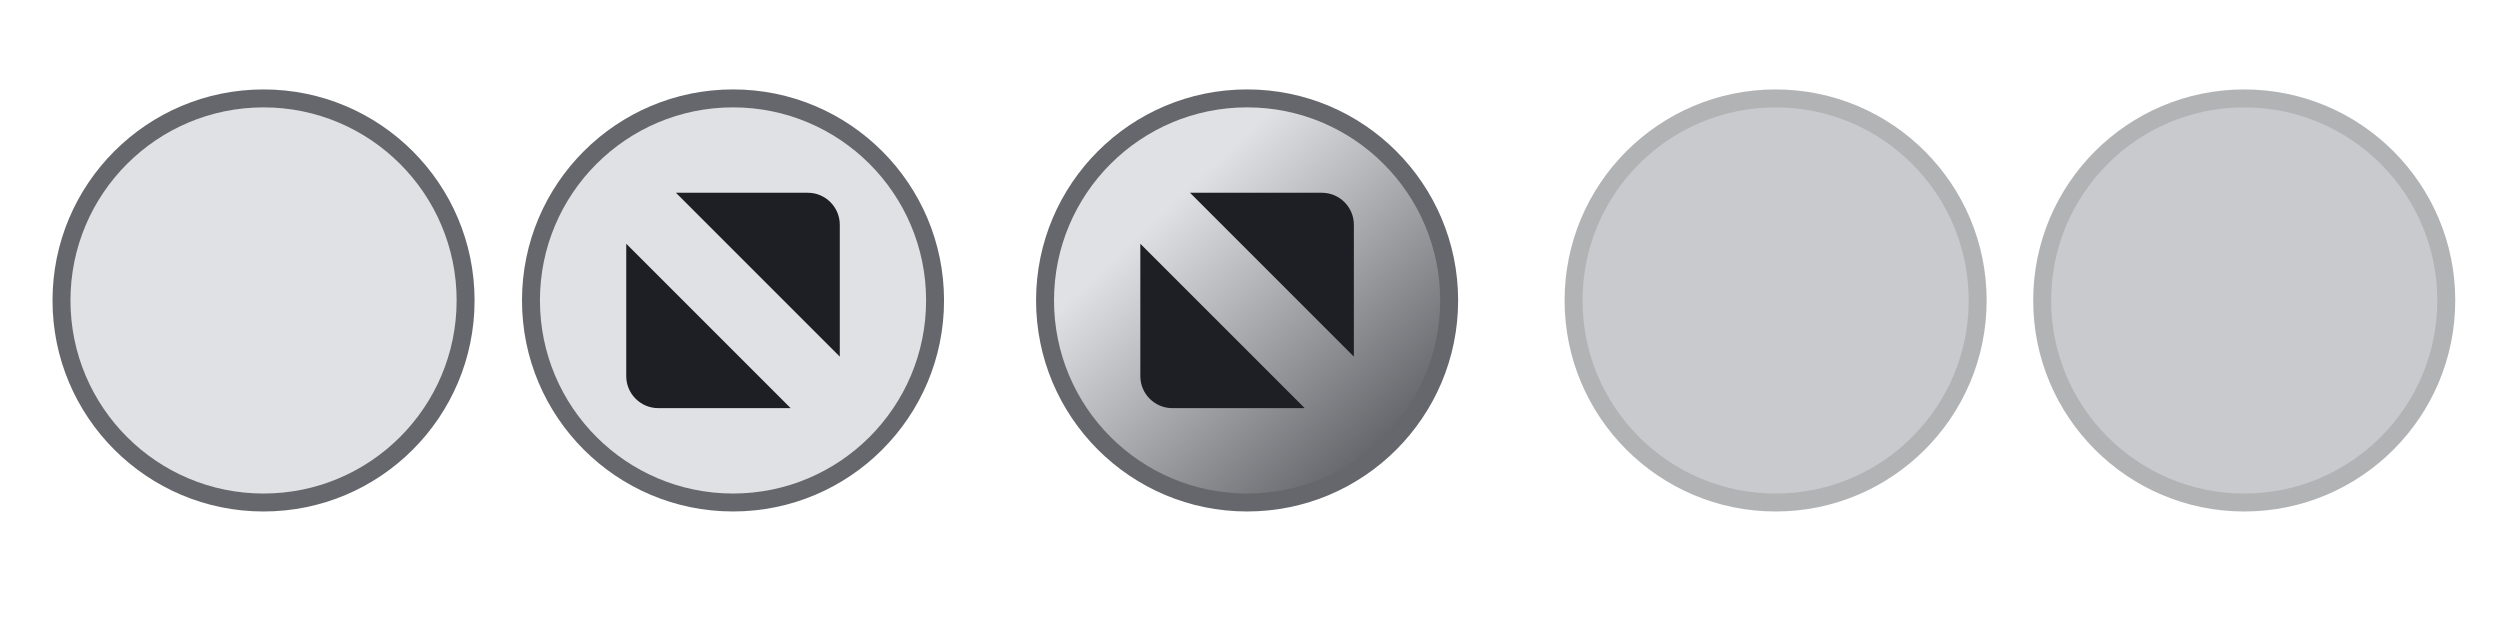
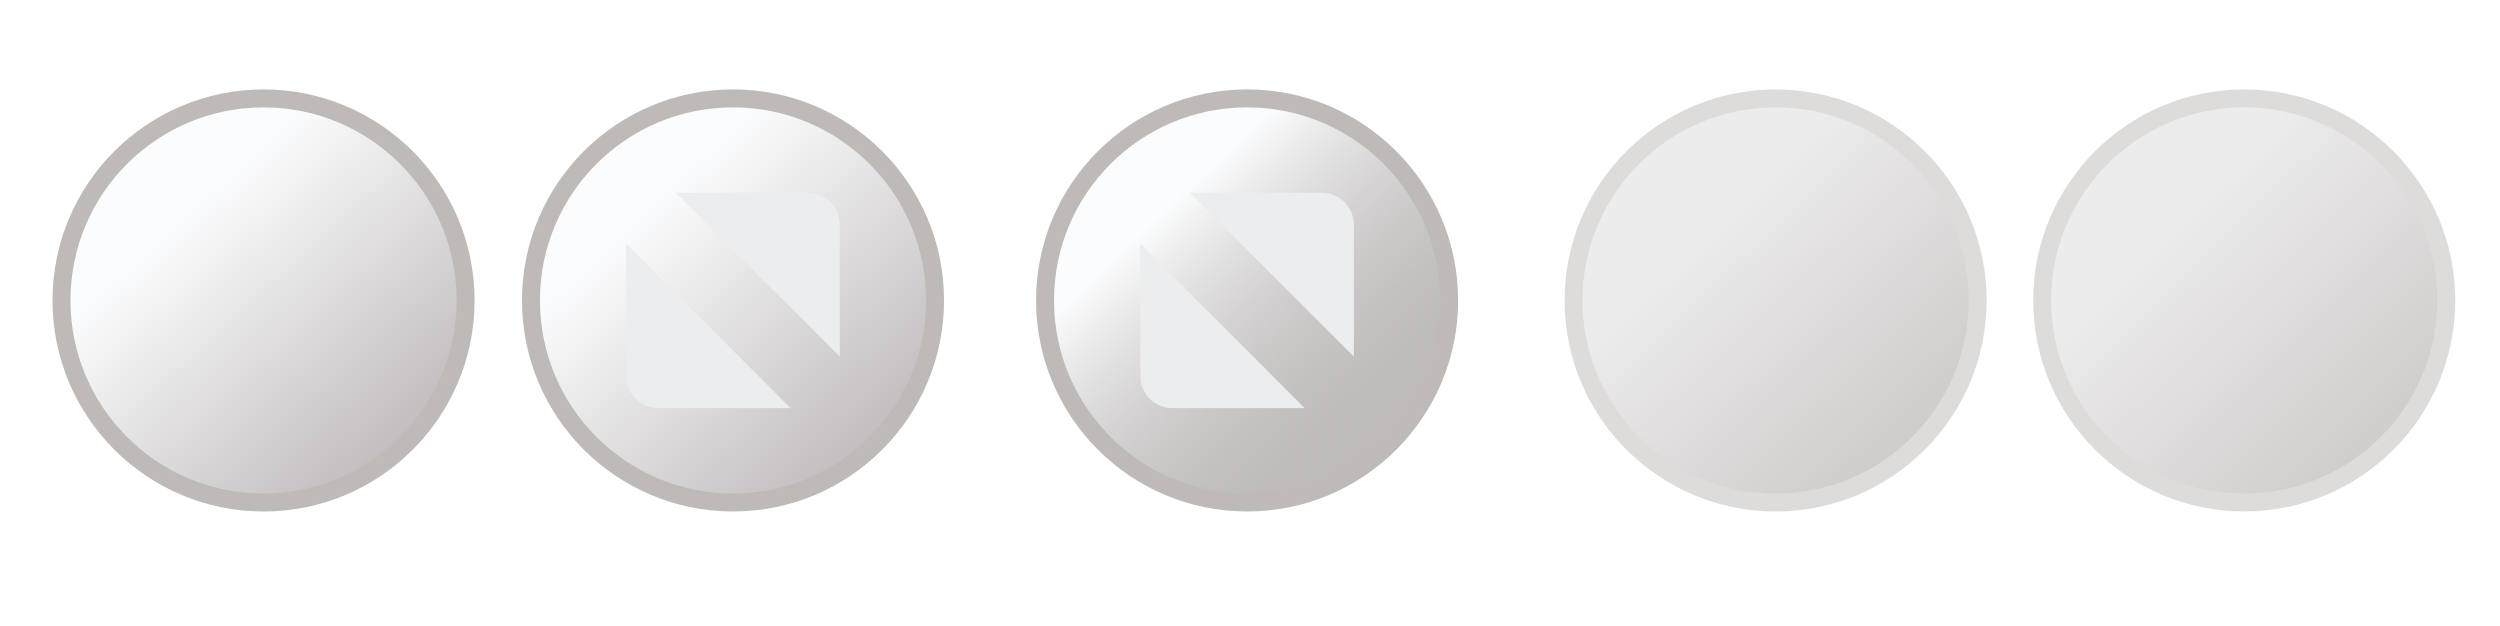
<svg xmlns="http://www.w3.org/2000/svg" xmlns:xlink="http://www.w3.org/1999/xlink" width="119.467" height="29.867" id="svg4428" version="1.1">
  <defs id="defs4430">
    <linearGradient id="linearGradient9">
-       <stop style="stop-color:#e0e1e5;stop-opacity:1;" offset="0" id="stop9" />
-       <stop style="stop-color:#e0e1e5;stop-opacity:1;" offset="1" id="stop10" />
+       <stop style="stop-color:#fbfcfd;stop-opacity:1;" offset="0" id="stop9" />
+       <stop style="stop-color:#c2bdbf;stop-opacity:1;" offset="1" id="stop10" />
    </linearGradient>
    <linearGradient id="linearGradient7">
-       <stop style="stop-color:#e0e1e5;stop-opacity:1;" offset="0" id="stop7" />
-       <stop style="stop-color:#e0e1e5;stop-opacity:1;" offset="1" id="stop8" />
+       <stop style="stop-color:#fbfcfd;stop-opacity:1;" offset="0" id="stop7" />
+       <stop style="stop-color:#c2bdbf;stop-opacity:1;" offset="1" id="stop8" />
    </linearGradient>
    <linearGradient id="linearGradient5">
-       <stop style="stop-color:#e0e1e5;stop-opacity:1;" offset="0" id="stop5" />
-       <stop style="stop-color:#e0e1e5;stop-opacity:0;" offset="1" id="stop6" />
+       <stop style="stop-color:#fbfcfd;stop-opacity:1;" offset="0" id="stop5" />
+       <stop style="stop-color:#c2bdbf;stop-opacity:0;" offset="1" id="stop6" />
    </linearGradient>
    <linearGradient id="linearGradient3">
-       <stop style="stop-color:#e0e1e5;stop-opacity:1;" offset="0" id="stop3" />
-       <stop style="stop-color:#e0e1e5;stop-opacity:1;" offset="1" id="stop4" />
+       <stop style="stop-color:#fbfcfd;stop-opacity:1;" offset="0" id="stop3" />
+       <stop style="stop-color:#c2bdbf;stop-opacity:1;" offset="1" id="stop4" />
    </linearGradient>
    <linearGradient id="linearGradient1">
-       <stop style="stop-color:#e0e1e5;stop-opacity:1;" offset="0" id="stop1" />
-       <stop style="stop-color:#e0e1e5;stop-opacity:1;" offset="1" id="stop2" />
+       <stop style="stop-color:#fbfcfd;stop-opacity:1;" offset="0" id="stop1" />
+       <stop style="stop-color:#c2bdbf;stop-opacity:1;" offset="1" id="stop2" />
    </linearGradient>
    <linearGradient id="linearGradient3868">
-       <stop style="stop-color:#e0e1e5;stop-opacity:1;" offset="0" id="stop3870" />
-       <stop style="stop-color:#e0e1e5;stop-opacity:1;" offset="1" id="stop3872" />
+       <stop style="stop-color:#5a5a5a;stop-opacity:1;" offset="0" id="stop3870" />
+       <stop style="stop-color:#646464;stop-opacity:1;" offset="1" id="stop3872" />
    </linearGradient>
    <linearGradient id="linearGradient3813">
-       <stop style="stop-color:#e0e1e5;stop-opacity:1;" offset="0" id="stop3815" />
-       <stop style="stop-color:#e0e1e5;stop-opacity:1;" offset="1" id="stop3817" />
+       <stop style="stop-color:#666666;stop-opacity:1;" offset="0" id="stop3815" />
+       <stop style="stop-color:#636363;stop-opacity:1;" offset="1" id="stop3817" />
    </linearGradient>
    <linearGradient id="linearGradient3787">
-       <stop style="stop-color:#e0e1e5;stop-opacity:1;" offset="0" id="stop3789" />
-       <stop style="stop-color:#e0e1e5;stop-opacity:1;" offset="1" id="stop3791" />
+       <stop style="stop-color:#e5e5df;stop-opacity:1;" offset="0" id="stop3789" />
+       <stop style="stop-color:#ccced2;stop-opacity:1;" offset="1" id="stop3791" />
    </linearGradient>
    <linearGradient id="linearGradient3806-3-5-6">
-       <stop style="stop-color:#e0e1e5;stop-opacity:1;" offset="0" id="stop3808-6-9-1" />
-       <stop style="stop-color:#e0e1e5;stop-opacity:1;" offset="1" id="stop3810-4-6-3" />
+       <stop style="stop-color:#303030;stop-opacity:1;" offset="0" id="stop3808-6-9-1" />
+       <stop style="stop-color:#232323;stop-opacity:1;" offset="1" id="stop3810-4-6-3" />
    </linearGradient>
    <linearGradient xlink:href="#linearGradient3787" id="linearGradient3793" x1="40" y1="1044.362" x2="40" y2="1032.362" gradientUnits="userSpaceOnUse" />
    <linearGradient xlink:href="#linearGradient3787" id="linearGradient3828" gradientUnits="userSpaceOnUse" x1="40" y1="1044.362" x2="40" y2="1032.362" gradientTransform="matrix(1.166667,0,0,1.076923,-6.5,-80.33555)" />
    <linearGradient xlink:href="#linearGradient3787-8" id="linearGradient3835" gradientUnits="userSpaceOnUse" gradientTransform="matrix(1.166667,0,0,1.076923,-35.5,-1105.698)" x1="40" y1="1044.362" x2="40" y2="1032.362" />
    <linearGradient xlink:href="#linearGradient3787-8" id="linearGradient3835-4" gradientUnits="userSpaceOnUse" gradientTransform="matrix(1.166667,0,0,1.076923,-35.5,-1105.698)" x1="40" y1="1044.362" x2="40" y2="1032.362" />
    <linearGradient id="linearGradient3787-8">
-       <stop style="stop-color:#e0e1e5;stop-opacity:1;" offset="0" id="stop3789-2" />
+       <stop style="stop-color:#fbfcfd;stop-opacity:1;" offset="0" id="stop3789-2" />
      <stop style="stop-color:#e0e1e5;stop-opacity:1;" offset="1" id="stop3791-6" />
    </linearGradient>
    <linearGradient xlink:href="#linearGradient3787-8" id="linearGradient3835-3" gradientUnits="userSpaceOnUse" gradientTransform="matrix(1.166667,0,0,1.076923,-35.5,-1105.698)" x1="40" y1="1044.362" x2="40" y2="1032.362" />
    <linearGradient id="linearGradient3787-7">
-       <stop style="stop-color:#e0e1e5;stop-opacity:1;" offset="0" id="stop3789-3" />
-       <stop style="stop-color:#e0e1e5;stop-opacity:1;" offset="1" id="stop3791-3" />
+       <stop style="stop-color:#fbfcfd;stop-opacity:1;" offset="0" id="stop3789-3" />
+       <stop style="stop-color:#e6e6e0;stop-opacity:1;" offset="1" id="stop3791-3" />
    </linearGradient>
    <linearGradient xlink:href="#linearGradient3787" id="linearGradient3807" x1="11" y1="15.75" x2="11" y2="8.25" gradientUnits="userSpaceOnUse" />
    <linearGradient xlink:href="#linearGradient3813" id="linearGradient3819" x1="29.5" y1="15.2" x2="29.5" y2="8.8" gradientUnits="userSpaceOnUse" />
    <linearGradient xlink:href="#linearGradient4231" id="linearGradient3807-1" x1="10" y1="7" x2="10" y2="15.889" gradientUnits="userSpaceOnUse" />
    <linearGradient id="linearGradient4231">
-       <stop id="stop4233" offset="0" style="stop-color:#e0e1e5;stop-opacity:1;" />
-       <stop id="stop4239" offset="1" style="stop-color:#e0e1e5;stop-opacity:1;" />
+       <stop id="stop4233" offset="0" style="stop-color:#e7e7e1;stop-opacity:1;" />
+       <stop id="stop4239" offset="1" style="stop-color:#ccced2;stop-opacity:1;" />
    </linearGradient>
    <linearGradient xlink:href="#linearGradient4231-1" id="linearGradient3807-1-1" x1="10" y1="15.889" x2="10" y2="7" gradientUnits="userSpaceOnUse" />
    <linearGradient id="linearGradient4231-1">
      <stop id="stop4233-6" offset="0" style="stop-color:#e0e1e5;stop-opacity:1;" />
-       <stop id="stop4239-7" offset="1" style="stop-color:#e0e1e5;stop-opacity:1;" />
+       <stop id="stop4239-7" offset="1" style="stop-color:#ccced2;stop-opacity:1;" />
    </linearGradient>
    <linearGradient id="linearGradient4363">
-       <stop style="stop-color:#e0e1e5;stop-opacity:1;" offset="0" id="stop4365" />
-       <stop style="stop-color:#e0e1e5;stop-opacity:0;" offset="1" id="stop4367" />
+       <stop style="stop-color:#979791;stop-opacity:1;" offset="0" id="stop4365" />
+       <stop style="stop-color:#ccced2;stop-opacity:0;" offset="1" id="stop4367" />
    </linearGradient>
    <linearGradient id="linearGradient4363-7">
-       <stop style="stop-color:#e0e1e5;stop-opacity:1;" offset="0" id="stop4365-9" />
-       <stop style="stop-color:#e0e1e5;stop-opacity:0;" offset="1" id="stop4367-8" />
+       <stop style="stop-color:#f5f5ef;stop-opacity:1;" offset="0" id="stop4365-9" />
+       <stop style="stop-color:#ccced2;stop-opacity:0;" offset="1" id="stop4367-8" />
    </linearGradient>
    <linearGradient xlink:href="#linearGradient4231-7" id="linearGradient4361" gradientUnits="userSpaceOnUse" gradientTransform="matrix(1.1875,0,0,1,-41.25,0)" x1="248.632" y1="79" x2="248.632" y2="58" />
    <linearGradient id="linearGradient4231-7">
      <stop id="stop4233-4" offset="0" style="stop-color:#e0e1e5;stop-opacity:1;" />
-       <stop id="stop4239-8" offset="1" style="stop-color:#e0e1e5;stop-opacity:1;" />
+       <stop id="stop4239-8" offset="1" style="stop-color:#ccced2;stop-opacity:1;" />
    </linearGradient>
    <linearGradient xlink:href="#linearGradient4231-7" id="linearGradient3127" gradientUnits="userSpaceOnUse" gradientTransform="matrix(1.1875,0,0,1,-262.25,-55.99998)" x1="248.632" y1="79" x2="248.632" y2="58" />
    <linearGradient xlink:href="#linearGradient4231-7" id="linearGradient3154" gradientUnits="userSpaceOnUse" gradientTransform="matrix(1.1875,0,0,1,-262.25,-55.99998)" x1="248.632" y1="79" x2="248.632" y2="58" />
    <linearGradient xlink:href="#linearGradient4231-7" id="linearGradient3159" gradientUnits="userSpaceOnUse" gradientTransform="matrix(1.1875,0,0,1,-249.25,-54.99998)" x1="248.632" y1="79" x2="248.632" y2="58" />
    <linearGradient xlink:href="#linearGradient4231-7-9" id="linearGradient3159-0" gradientUnits="userSpaceOnUse" gradientTransform="matrix(1.1875,0,0,1,-262.25,-55.99998)" x1="248.632" y1="79" x2="248.632" y2="58" />
    <linearGradient id="linearGradient4231-7-9">
      <stop id="stop4233-4-2" offset="0" style="stop-color:#e0e1e5;stop-opacity:1;" />
-       <stop id="stop4239-8-9" offset="1" style="stop-color:#e0e1e5;stop-opacity:1;" />
+       <stop id="stop4239-8-9" offset="1" style="stop-color:#ccced2;stop-opacity:1;" />
    </linearGradient>
    <linearGradient id="linearGradient4231-5">
      <stop id="stop4233-41" offset="0" style="stop-color:#e0e1e5;stop-opacity:1;" />
-       <stop id="stop4239-73" offset="1" style="stop-color:#e0e1e5;stop-opacity:1;" />
+       <stop id="stop4239-73" offset="1" style="stop-color:#ccced2;stop-opacity:1;" />
    </linearGradient>
    <linearGradient xlink:href="#linearGradient4231-7-7" id="linearGradient3159-1" gradientUnits="userSpaceOnUse" gradientTransform="matrix(1.1875,0,0,1,-262.25,-55.99998)" x1="248.632" y1="79" x2="248.632" y2="58" />
    <linearGradient id="linearGradient4231-7-7">
      <stop id="stop4233-4-7" offset="0" style="stop-color:#e0e1e5;stop-opacity:1;" />
-       <stop id="stop4239-8-2" offset="1" style="stop-color:#e0e1e5;stop-opacity:1;" />
+       <stop id="stop4239-8-2" offset="1" style="stop-color:#ccced2;stop-opacity:1;" />
    </linearGradient>
    <linearGradient xlink:href="#linearGradient4231-73" id="linearGradient3807-1-7" x1="10" y1="15.889" x2="10" y2="7" gradientUnits="userSpaceOnUse" />
    <linearGradient id="linearGradient4231-73">
      <stop id="stop4233-1" offset="0" style="stop-color:#e0e1e5;stop-opacity:1;" />
-       <stop id="stop4239-85" offset="1" style="stop-color:#e0e1e5;stop-opacity:1;" />
+       <stop id="stop4239-85" offset="1" style="stop-color:#ccced2;stop-opacity:1;" />
    </linearGradient>
    <linearGradient xlink:href="#linearGradient1" id="linearGradient2" x1="301.754" y1="655.599" x2="758.817" y2="156.877" gradientUnits="userSpaceOnUse" />
    <linearGradient xlink:href="#linearGradient3" id="linearGradient4" x1="279.167" y1="658.771" x2="761.799" y2="147.261" gradientUnits="userSpaceOnUse" />
    <linearGradient xlink:href="#linearGradient5" id="linearGradient6" x1="285.561" y1="658.026" x2="755.406" y2="159.305" gradientUnits="userSpaceOnUse" />
    <linearGradient xlink:href="#linearGradient7" id="linearGradient8" x1="313.297" y1="627.038" x2="738.385" y2="179.468" gradientUnits="userSpaceOnUse" />
    <linearGradient xlink:href="#linearGradient9" id="linearGradient10" x1="300.509" y1="633.432" x2="757.566" y2="173.075" gradientUnits="userSpaceOnUse" />
  </defs>
  <g id="layer1" transform="translate(0,-1092.653)">
    <g id="4" transform="translate(86.4,-3.2)" />
    <g id="active-center" transform="matrix(0.02211836,0,0,-0.02211825,2.349826,1117.269)">
-       <path d="m 463.15,7.858 c 251.801,0 455.921,204.125 455.921,455.929 0,251.795 -204.121,455.921 -455.921,455.921 C 211.35,919.709 7.225,715.583 7.225,463.788 7.225,211.983 211.35,7.858 463.15,7.858" style="fill:#66676c;fill-opacity:1;fill-rule:evenodd;stroke:none;stroke-width:1.067" id="path14" />
+       <path d="m 463.15,7.858 c 251.801,0 455.921,204.125 455.921,455.929 0,251.795 -204.121,455.921 -455.921,455.921 C 211.35,919.709 7.225,715.583 7.225,463.788 7.225,211.983 211.35,7.858 463.15,7.858" style="fill:#bdbab8;fill-opacity:1;fill-rule:evenodd;stroke:none;stroke-width:1.067" id="path14" />
      <path d="m 463.15,46.638 c 230.384,0 417.15,186.763 417.15,417.15 0,230.379 -186.766,417.141 -417.15,417.141 C 232.767,880.929 46,694.166 46,463.788 46,233.401 232.767,46.638 463.15,46.638" style="fill:url(#linearGradient2);fill-opacity:1;fill-rule:evenodd;stroke:none;stroke-width:1.067" id="path16" />
    </g>
    <g id="hover-center" transform="matrix(0.02211825,0,0,-0.02211826,24.71846,1117.197)">
-       <path d="m 466.138,4.638 c 251.796,0 455.921,204.125 455.921,455.925 0,251.801 -204.125,455.925 -455.921,455.925 -251.804,0 -455.929,-204.125 -455.929,-455.925 0,-251.799 204.126,-455.925 455.929,-455.925" style="fill:#66676c;fill-opacity:1;fill-rule:evenodd;stroke:none;stroke-width:1.067" id="path14-6" />
+       <path d="m 466.138,4.638 c 251.796,0 455.921,204.125 455.921,455.925 0,251.801 -204.125,455.925 -455.921,455.925 -251.804,0 -455.929,-204.125 -455.929,-455.925 0,-251.799 204.126,-455.925 455.929,-455.925" style="fill:#bdbab8;fill-opacity:1;fill-rule:evenodd;stroke:none;stroke-width:1.067" id="path14-6" />
      <path d="m 466.138,43.412 c 230.383,0 417.146,186.767 417.146,417.15 0,230.384 -186.763,417.147 -417.146,417.147 -230.387,0 -417.15,-186.763 -417.15,-417.147 0,-230.383 186.763,-417.15 417.15,-417.15" style="fill:url(#linearGradient4);fill-opacity:1;fill-rule:evenodd;stroke:none;stroke-width:1.067" id="path16-9" />
-       <path d="m 342.791,693.209 h 285.012 c 37.951,0 69.005,-31.054 69.005,-69.008 V 339.191 Z M 590.604,227.917 H 304.467 c -37.955,0 -69.005,31.05 -69.005,69.004 v 286.138 L 590.604,227.917" style="fill:#1d1f24;fill-opacity:1;fill-rule:evenodd;stroke:none;stroke-width:1.067" id="path18" />
+       <path d="m 342.791,693.209 h 285.012 c 37.951,0 69.005,-31.054 69.005,-69.008 V 339.191 Z M 590.604,227.917 H 304.467 c -37.955,0 -69.005,31.05 -69.005,69.004 v 286.138 L 590.604,227.917" style="fill:#ecedef;fill-opacity:1;fill-rule:evenodd;stroke:none;stroke-width:1.067" id="path18" />
    </g>
    <g id="pressed-center" transform="matrix(0.02211825,0,0,-0.02211836,49.28474,1117.322)">
-       <path d="m 466.138,10.287 c 251.796,0 455.921,204.125 455.921,455.921 0,251.801 -204.125,455.925 -455.921,455.925 -251.804,0 -455.929,-204.125 -455.929,-455.925 0,-251.795 204.126,-455.921 455.929,-455.921" style="fill:#66676c;fill-opacity:1;fill-rule:evenodd;stroke:none;stroke-width:1.067" id="path14-5" />
+       <path d="m 466.138,10.287 c 251.796,0 455.921,204.125 455.921,455.921 0,251.801 -204.125,455.925 -455.921,455.925 -251.804,0 -455.929,-204.125 -455.929,-455.925 0,-251.795 204.126,-455.921 455.929,-455.921" style="fill:#bdbab8;fill-opacity:1;fill-rule:evenodd;stroke:none;stroke-width:1.067" id="path14-5" />
      <path d="m 466.138,49.063 c 230.383,0 417.146,186.767 417.146,417.145 0,230.388 -186.763,417.15 -417.146,417.15 -230.387,0 -417.15,-186.762 -417.15,-417.15 0,-230.379 186.763,-417.145 417.15,-417.145" style="fill:url(#linearGradient6);fill-opacity:1;fill-rule:evenodd;stroke:none;stroke-width:1.067" id="path16-6" />
-       <path d="m 342.791,698.854 h 285.012 c 37.951,0 69.005,-31.051 69.005,-69.005 V 344.842 Z M 590.604,233.567 H 304.467 c -37.955,0 -69.005,31.05 -69.005,69.004 v 286.138 L 590.604,233.567" style="fill:#1d1f24;fill-opacity:1;fill-rule:evenodd;stroke:none;stroke-width:1.067" id="path18-6" />
+       <path d="m 342.791,698.854 h 285.012 c 37.951,0 69.005,-31.051 69.005,-69.005 V 344.842 Z M 590.604,233.567 H 304.467 c -37.955,0 -69.005,31.05 -69.005,69.004 v 286.138 L 590.604,233.567" style="fill:#ecedef;fill-opacity:1;fill-rule:evenodd;stroke:none;stroke-width:1.067" id="path18-6" />
    </g>
-     <g id="inactive-center" transform="matrix(0.02211825,0,0,-0.02211835,74.63468,1117.203)" style="fill:#66676c;fill-opacity:1">
-       <path d="m 461.904,4.875 c 251.801,0 455.925,204.121 455.925,455.925 0,251.796 -204.125,455.921 -455.925,455.921 C 210.105,916.721 5.979,712.596 5.979,460.8 5.979,208.996 210.105,4.875 461.904,4.875" style="opacity:0.5;fill:#66676c;fill-opacity:1;fill-rule:evenodd;stroke:none;stroke-width:1.067" id="path14-2" />
+     <g id="inactive-center" transform="matrix(0.02211825,0,0,-0.02211835,74.63468,1117.203)" style="fill:#6b6b6b;fill-opacity:1">
+       <path d="m 461.904,4.875 c 251.801,0 455.925,204.121 455.925,455.925 0,251.796 -204.125,455.921 -455.925,455.921 C 210.105,916.721 5.979,712.596 5.979,460.8 5.979,208.996 210.105,4.875 461.904,4.875" style="opacity:0.5;fill:#bdbab8;fill-opacity:1;fill-rule:evenodd;stroke:none;stroke-width:1.067" id="path14-2" />
      <path d="m 461.904,43.65 c 230.384,0 417.146,186.763 417.146,417.15 0,230.379 -186.762,417.146 -417.146,417.146 C 231.521,877.946 44.754,691.179 44.754,460.8 44.754,230.413 231.521,43.65 461.904,43.65" style="opacity:0.5;fill:url(#linearGradient8);fill-opacity:1;fill-rule:evenodd;stroke:none;stroke-width:1.067" id="path16-2" />
    </g>
-     <g id="deactivated-center" transform="matrix(0.02211825,0,0,-0.02211835,97.02802,1117.203)" style="fill:#66676c;fill-opacity:1">
-       <path d="m 461.904,4.875 c 251.801,0 455.925,204.121 455.925,455.925 0,251.796 -204.125,455.921 -455.925,455.921 C 210.105,916.721 5.979,712.596 5.979,460.8 5.979,208.996 210.105,4.875 461.904,4.875" style="opacity:0.5;fill:#66676c;fill-opacity:1;fill-rule:evenodd;stroke:none;stroke-width:1.067" id="path14-2-4" />
+     <g id="deactivated-center" transform="matrix(0.02211825,0,0,-0.02211835,97.02802,1117.203)" style="fill:#6b6b6b;fill-opacity:1">
+       <path d="m 461.904,4.875 c 251.801,0 455.925,204.121 455.925,455.925 0,251.796 -204.125,455.921 -455.925,455.921 C 210.105,916.721 5.979,712.596 5.979,460.8 5.979,208.996 210.105,4.875 461.904,4.875" style="opacity:0.5;fill:#bdbab8;fill-opacity:1;fill-rule:evenodd;stroke:none;stroke-width:1.067" id="path14-2-4" />
      <path d="m 461.904,43.65 c 230.384,0 417.146,186.763 417.146,417.15 0,230.379 -186.762,417.146 -417.146,417.146 C 231.521,877.946 44.754,691.179 44.754,460.8 44.754,230.413 231.521,43.65 461.904,43.65" style="opacity:0.5;fill:url(#linearGradient10);fill-opacity:1;fill-rule:evenodd;stroke:none;stroke-width:1.067" id="path16-2-0" />
    </g>
  </g>
</svg>
